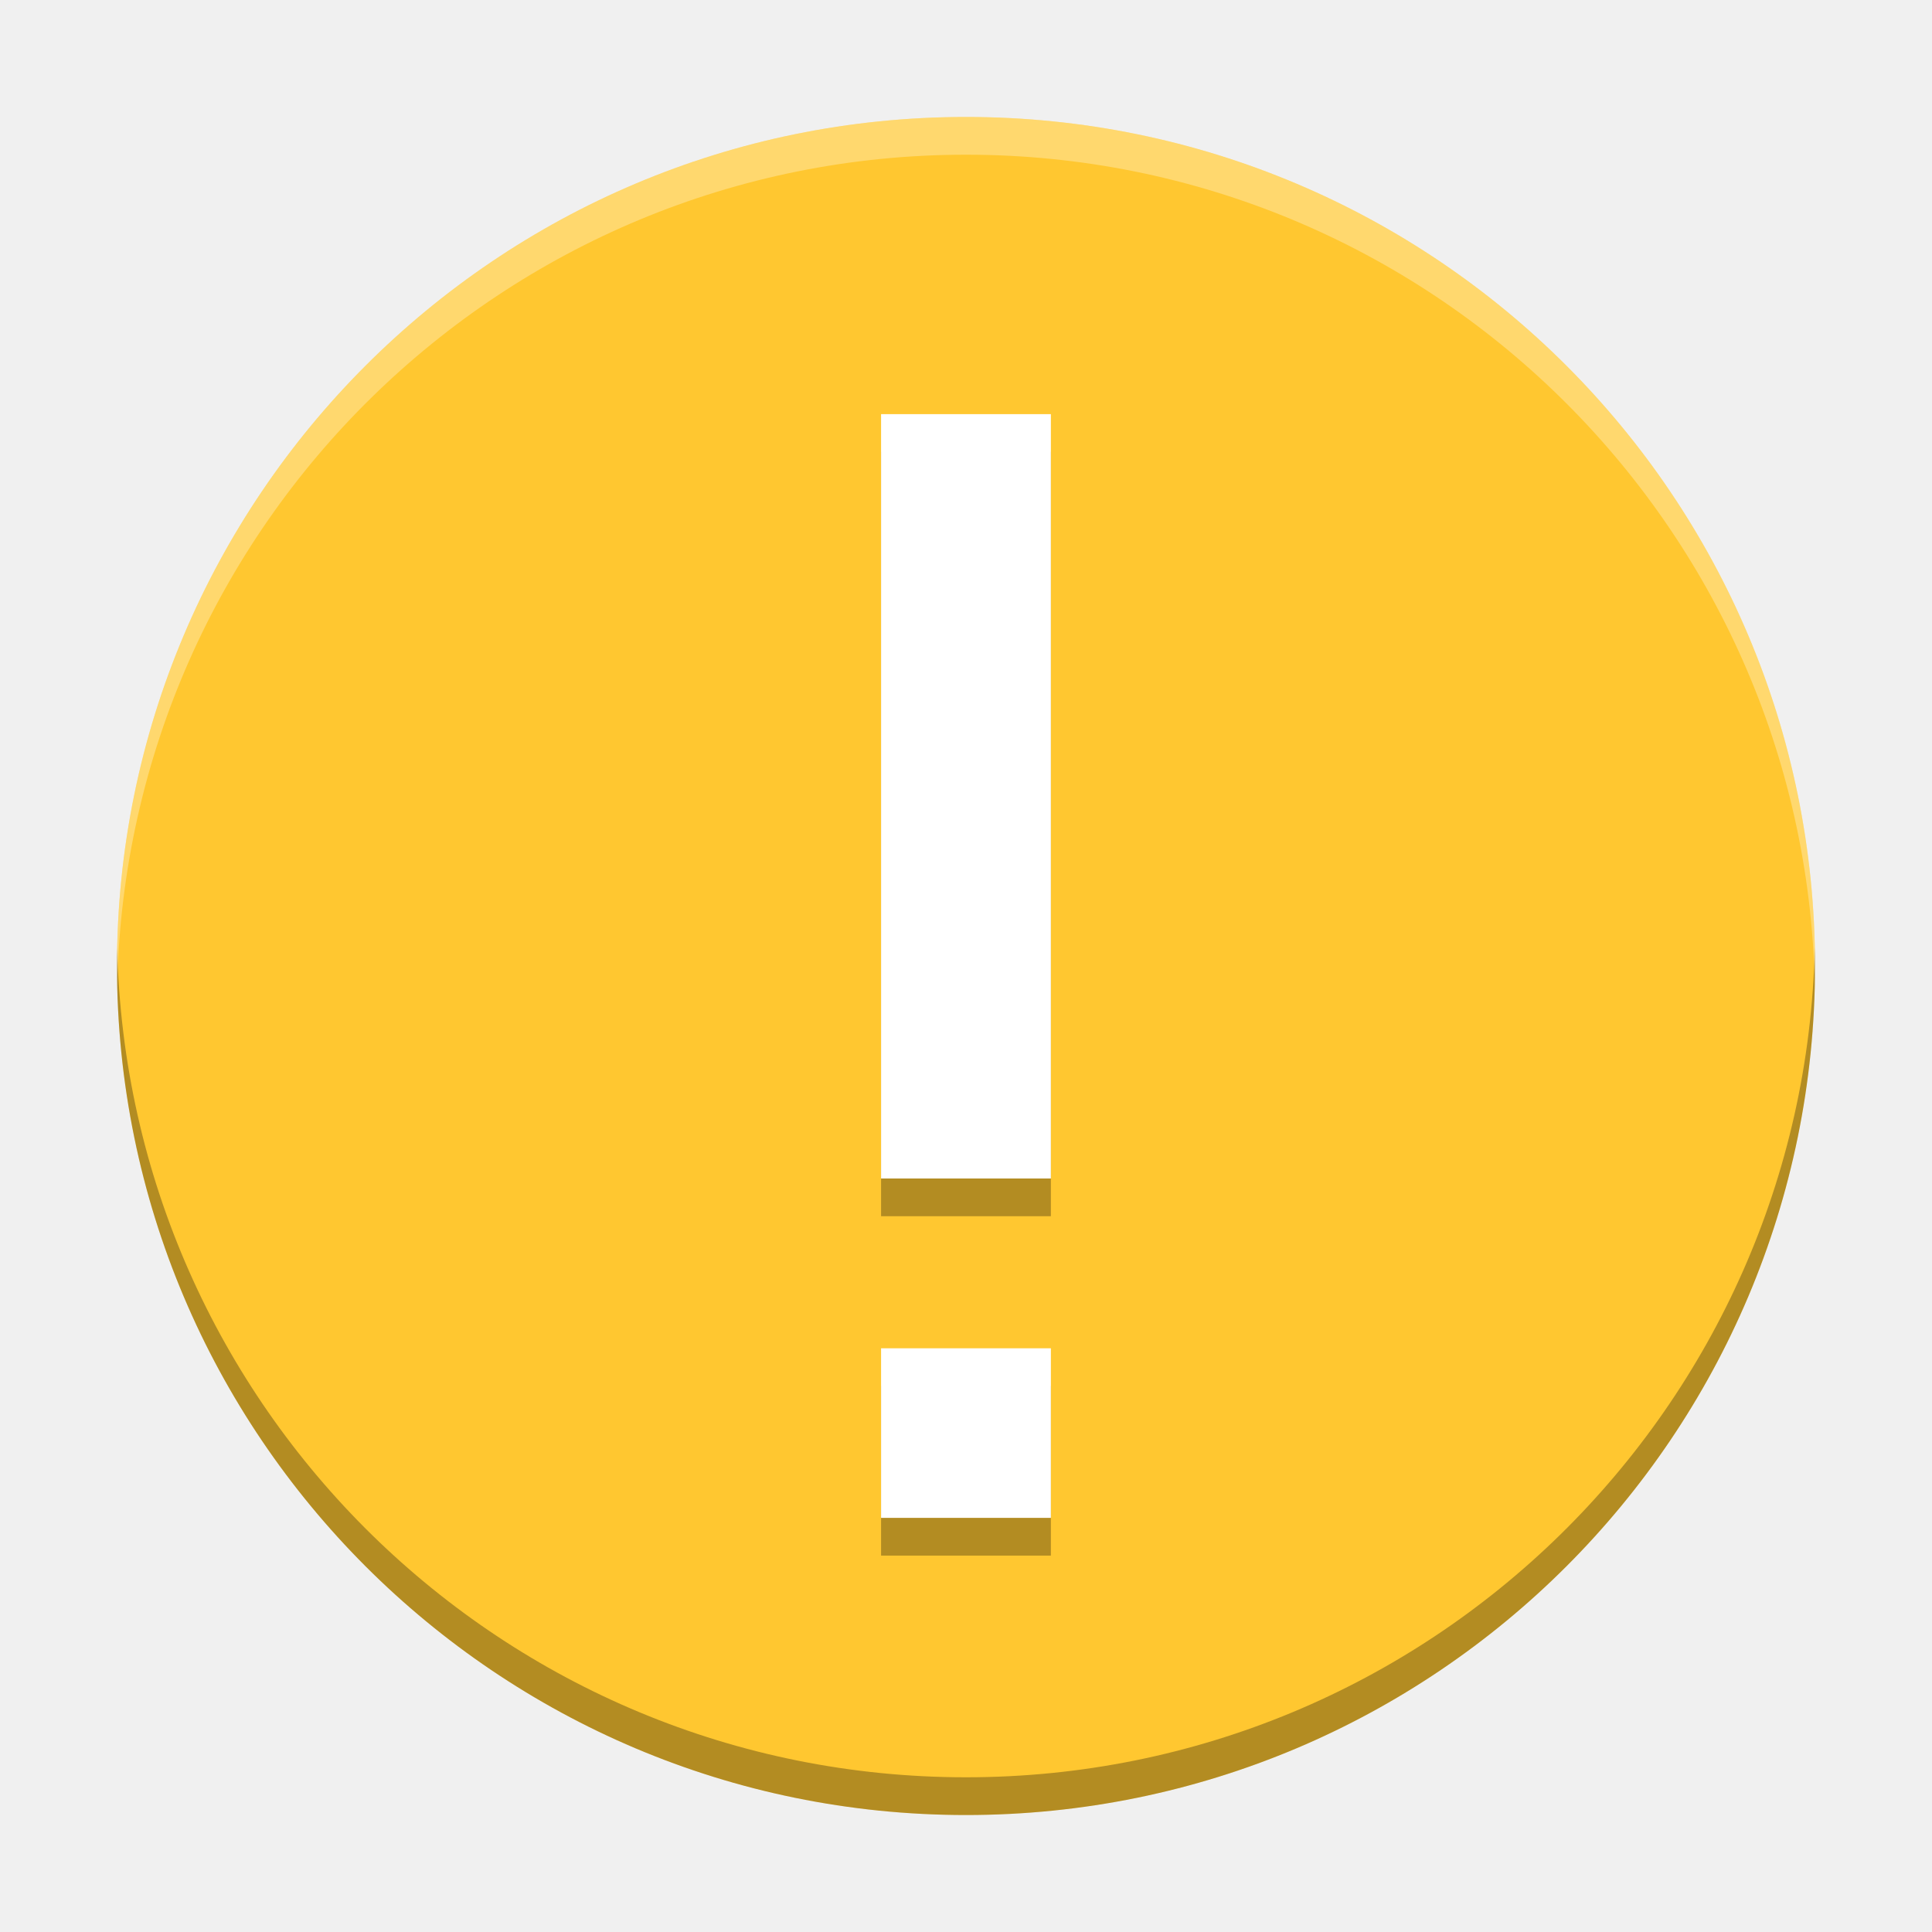
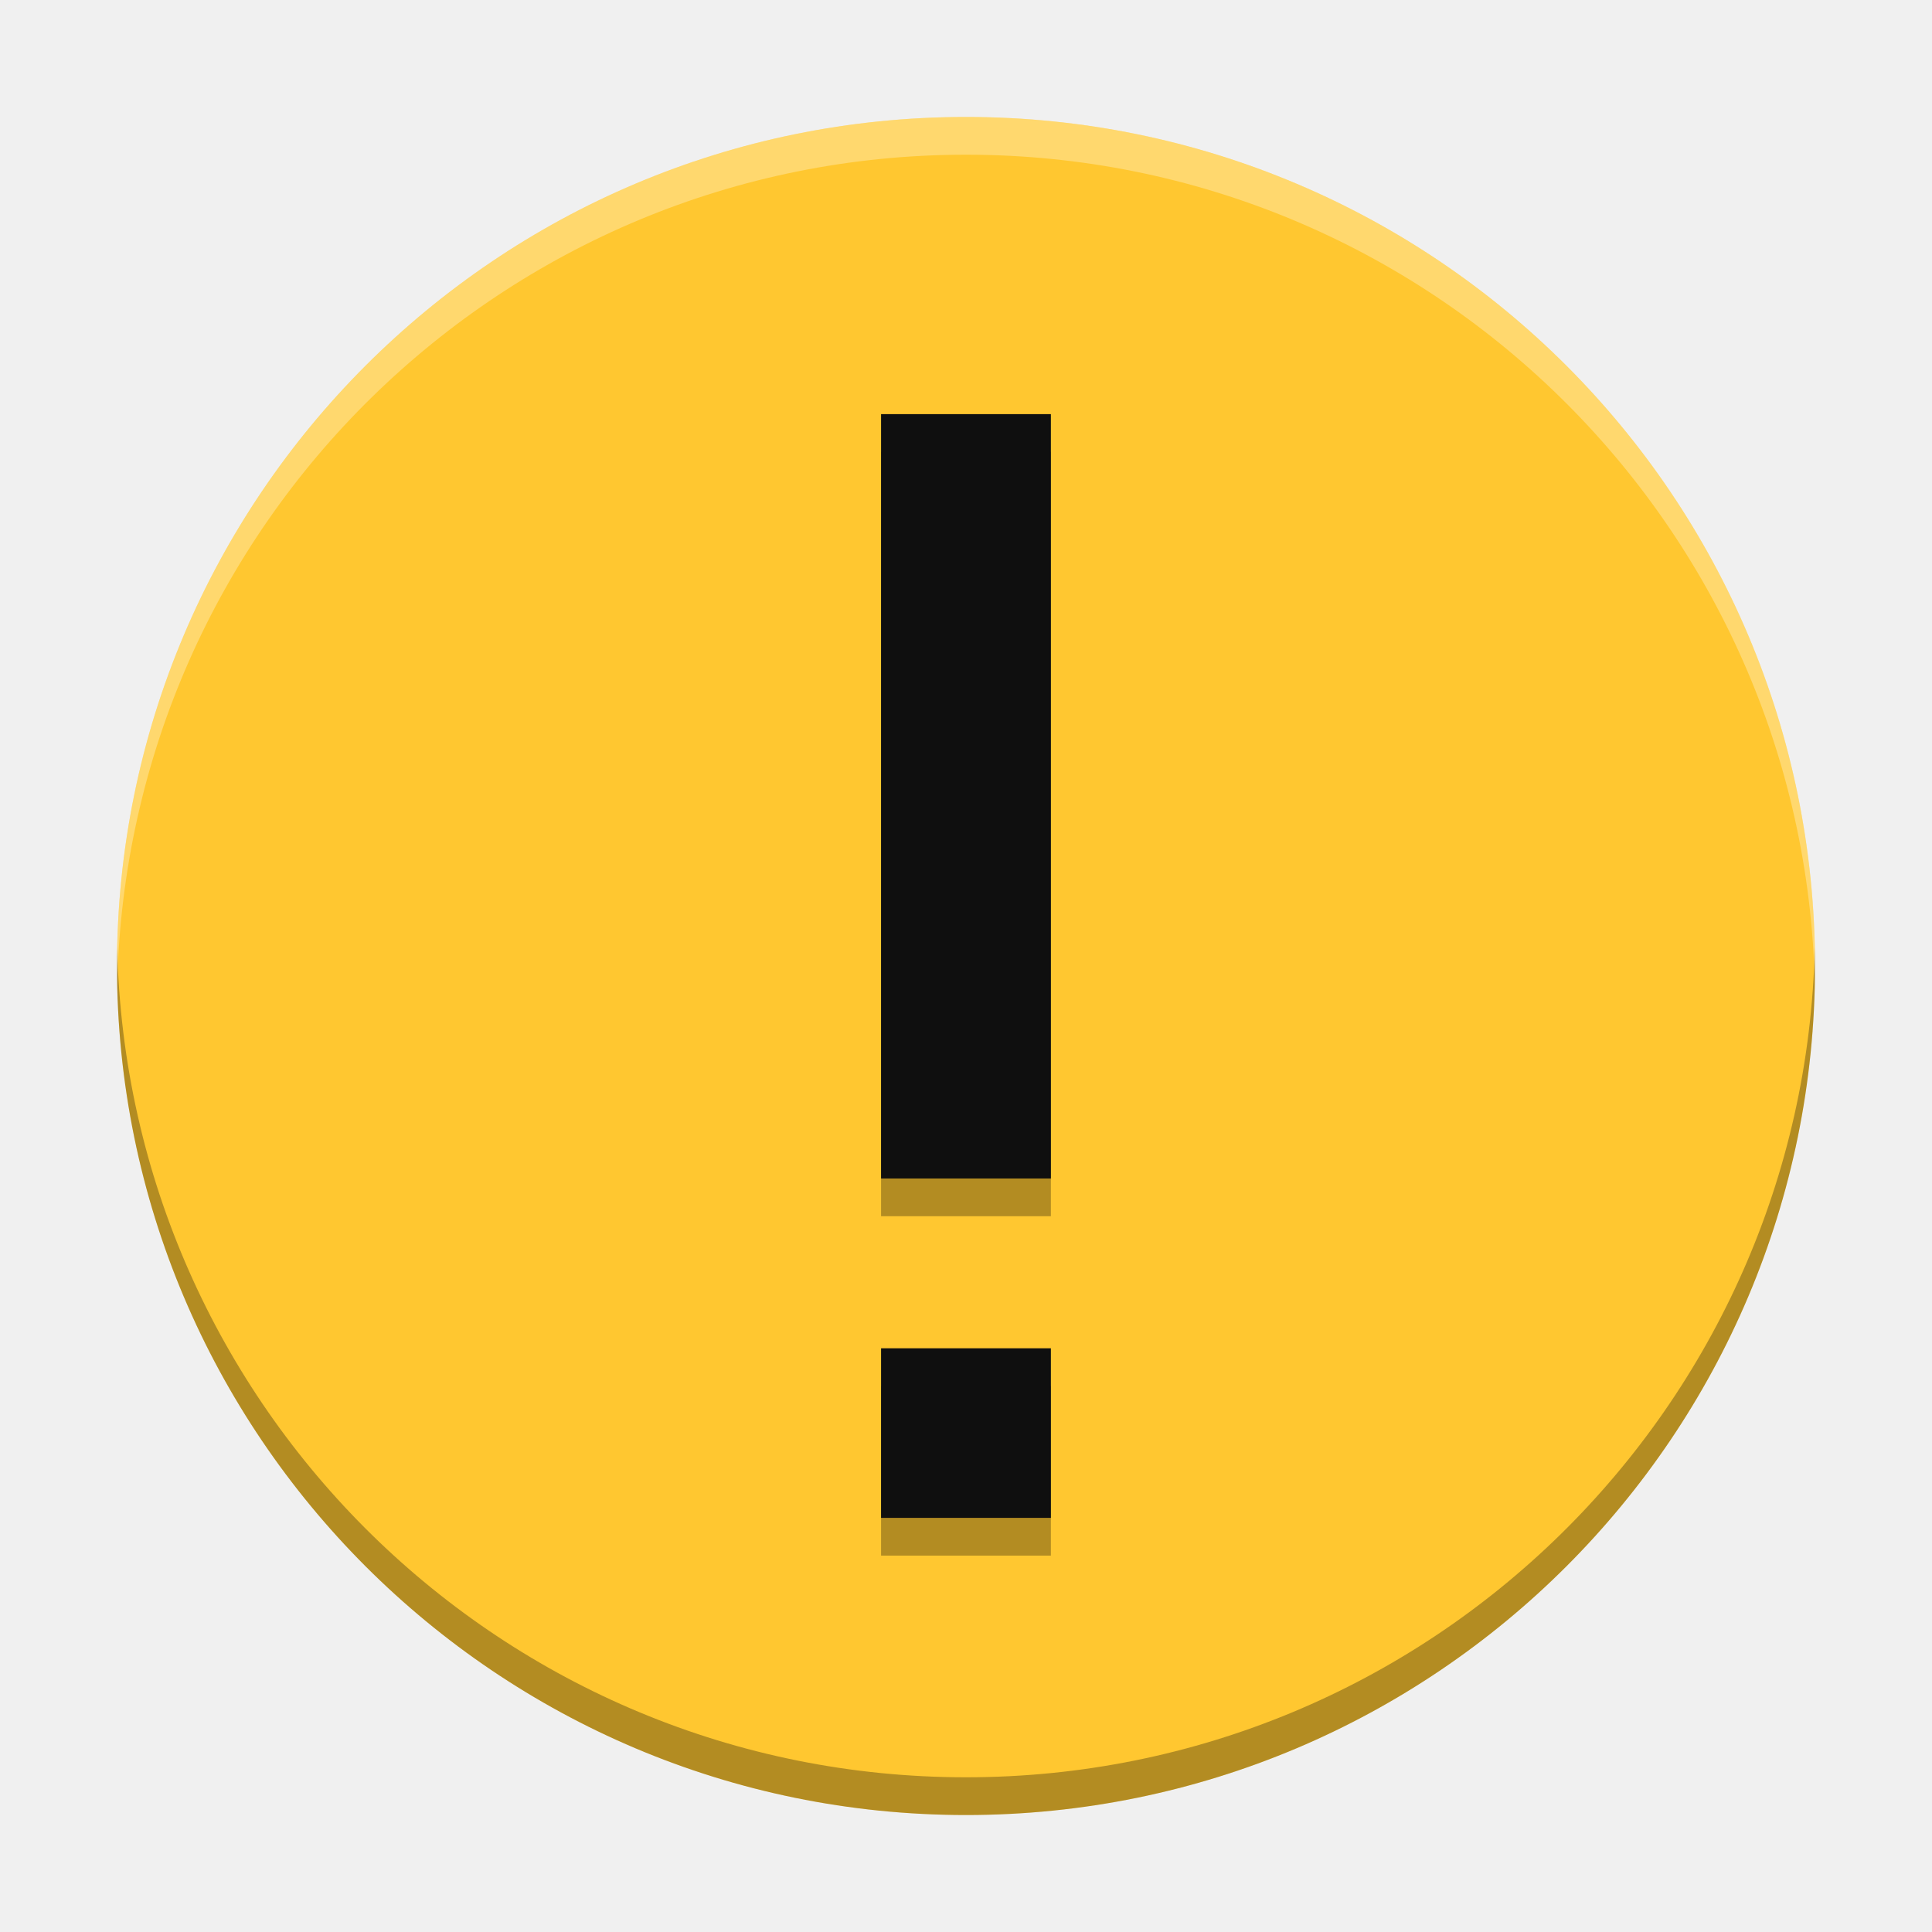
<svg xmlns="http://www.w3.org/2000/svg" width="512" height="512" version="1.1" viewBox="0 0 384 384">
  <g stroke-width="11.25">
    <path d="m360.75 192c0-93.208-75.542-168.75-168.75-168.75s-168.75 75.542-168.75 168.75 75.542 168.75 168.75 168.75 168.75-75.542 168.75-168.75z" fill="#ffc730" />
    <path d="m175.12 89.812h33.75v151.92h-33.75zm0 185.67h33.75v33.706h-33.75z" opacity=".3" />
-     <path d="m175.12 82.312h33.75v151.92h-33.75zm0 185.67h33.75v33.706h-33.75z" fill="#fff" />
+     <path d="m175.12 82.312h33.75v151.92h-33.75zm0 185.67h33.75v33.706h-33.75z" fill="#0f0f0f" />
  </g>
  <path transform="scale(.75)" d="m31.064 251c-0.036 1.663-0.064 3.329-0.064 5 0 124.28 100.72 225 225 225s225-100.72 225-225c0-1.671-0.028-3.337-0.064-5-2.659 121.97-102.33 220-224.94 220s-222.28-98.033-224.94-220z" opacity=".3" stroke-width="15" />
  <path transform="scale(.75)" d="m256 31c-124.28 0-225 100.72-225 225 0 1.671 0.028 3.337 0.064 5 2.659-121.97 102.33-220 224.94-220s222.28 98.033 224.94 220c0.036-1.663 0.064-3.329 0.064-5 0-124.28-100.72-225-225-225z" fill="#fff" opacity=".3" stroke-width="15" />
</svg>
